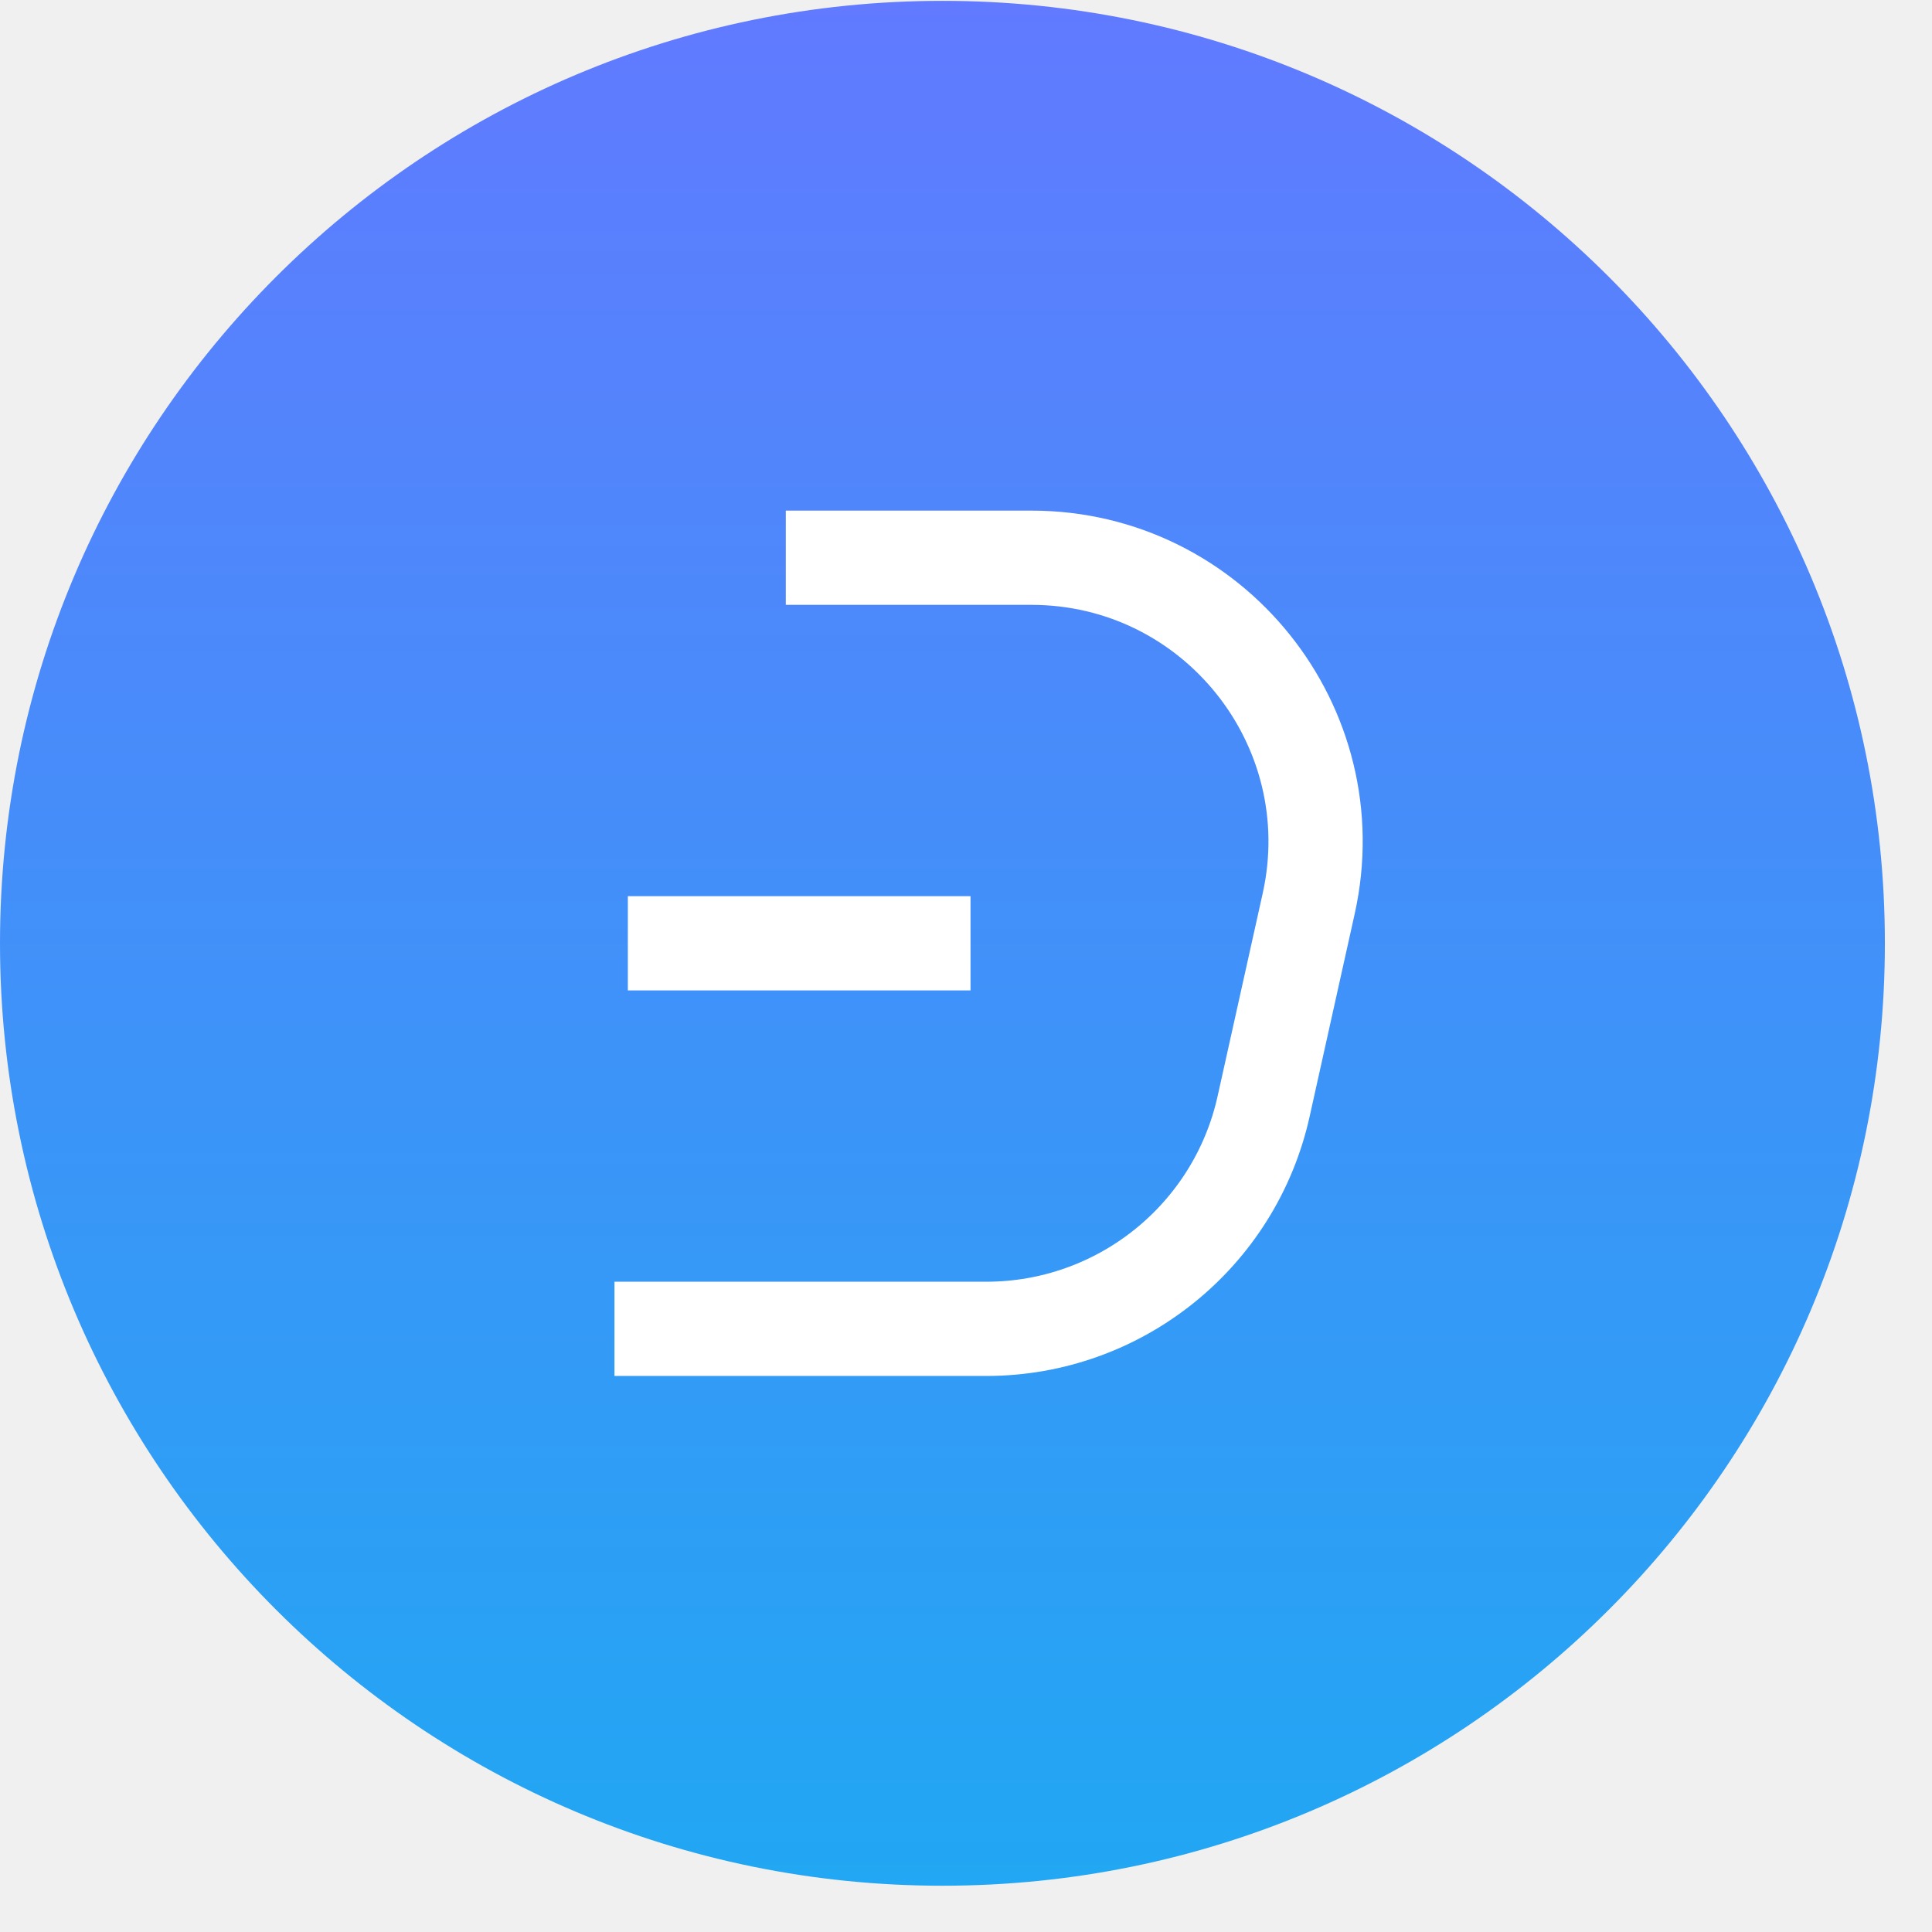
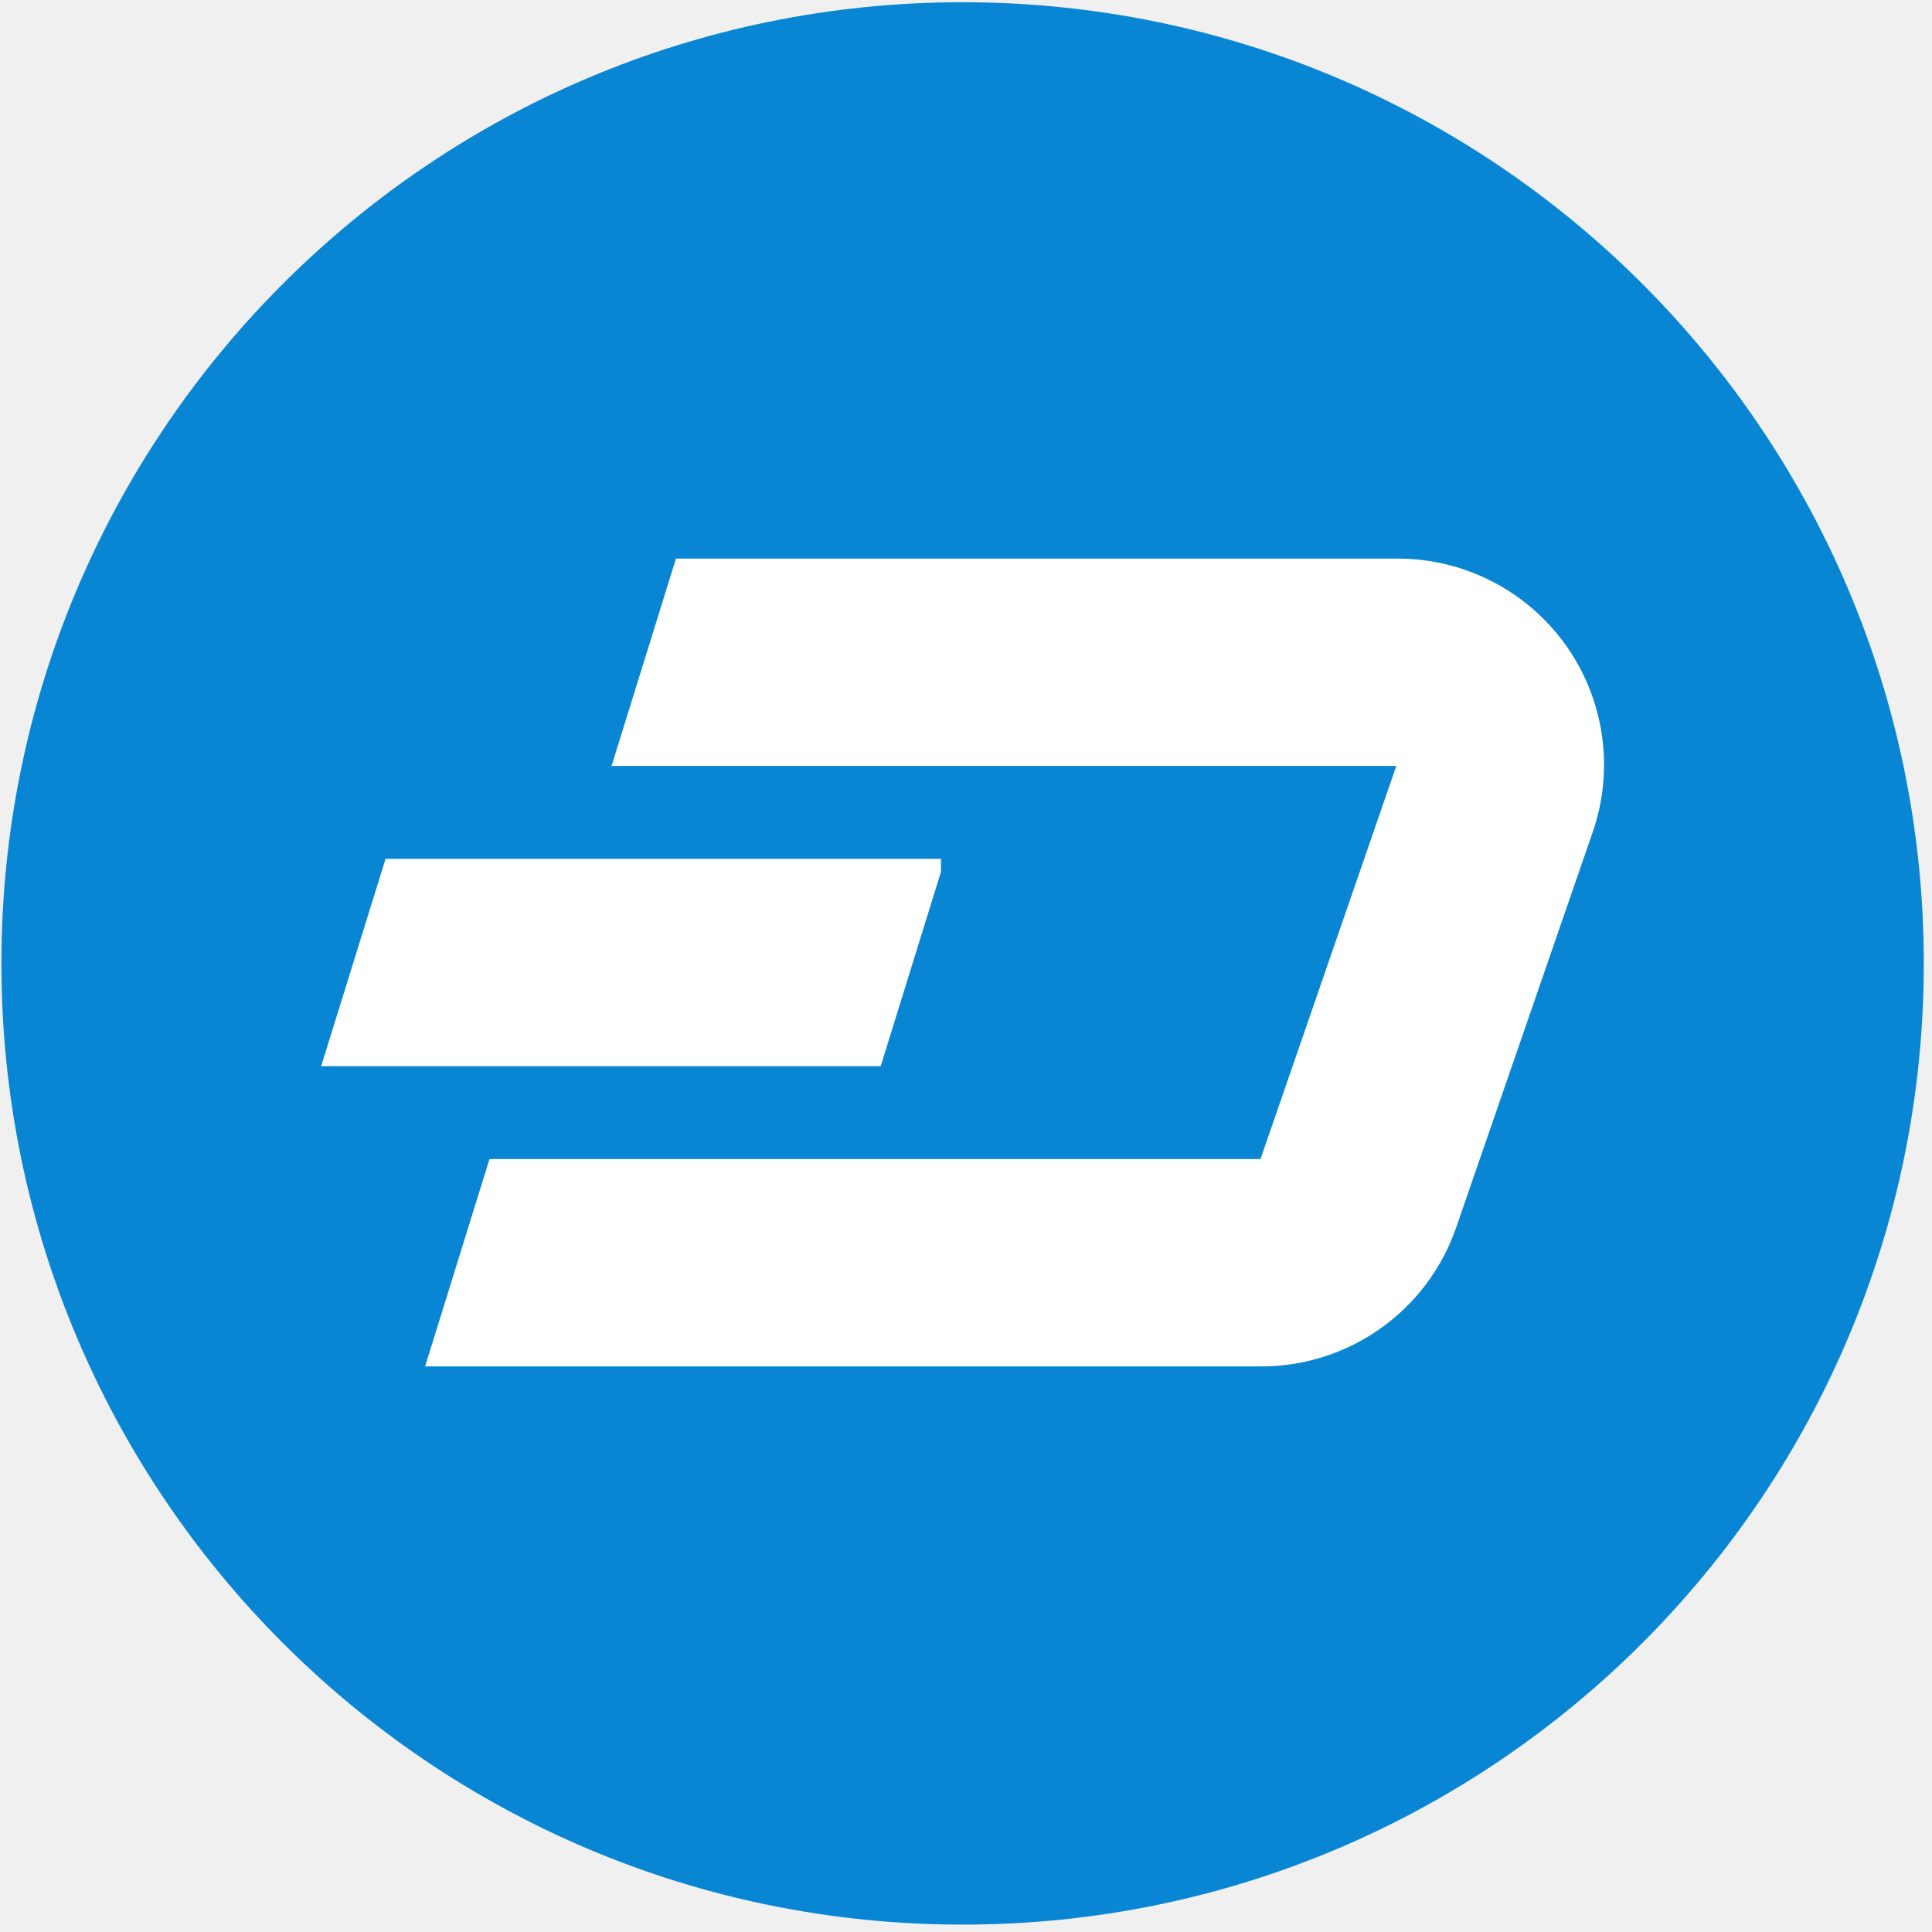
- <svg xmlns="http://www.w3.org/2000/svg" width="60" height="60" viewBox="0 0 41 41" fill="none">
-   <path d="M20 40.018C31.046 40.018 40 31.064 40 20.018C40 8.972 31.046 0.018 20 0.018C8.954 0.018 0 8.972 0 20.018C0 31.064 8.954 40.018 20 40.018Z" fill="url(#g_logo-dash0)" />
-   <path d="M16.676 11.836H21.886C25.744 11.836 28.609 15.409 27.773 19.174L26.816 23.478C26.204 26.236 23.756 28.2 20.931 28.2H13.04" stroke="white" stroke-width="2" stroke-miterlimit="10" />
-   <path d="M13.324 20.018H20.596" stroke="white" stroke-width="2" stroke-miterlimit="10" />
-   <defs>
-     <linearGradient id="g_logo-dash0" x1="20" y1="0.018" x2="20" y2="40.018" gradientUnits="userSpaceOnUse">
-       <stop stop-color="#2170FF" />
-       <stop offset="0" stop-color="#617AFF" />
-       <stop offset="1" stop-color="#21A7F3" />
-     </linearGradient>
-   </defs>
+ <svg xmlns="http://www.w3.org/2000/svg" width="201px" height="201px" viewBox="0 0 201 201" version="1.1">
+   <defs />
+   <g id="Page-1" stroke="none" stroke-width="1" fill="none" fill-rule="evenodd">
+     <g id="Artboard" transform="translate(-422, -1613)">
+       <g id="DASH" transform="translate(422, 1613)">
+         <path d="M200.146,100.232 C200.146,155.461 155.375,200.232 100.146,200.232 C44.917,200.232 0.146,155.461 0.146,100.232 C0.146,45.003 44.917,0.232 100.146,0.232 C155.375,0.232 200.146,45.003 200.146,100.232" id="Fill-501" fill="#0986D3" />
+         <path d="M165.705,86.56 L151.496,127.705 C148.517,136.347 140.374,142.157 131.233,142.157 L44.226,142.157 L50.926,120.587 L131.139,120.587 L145.268,79.685 L63.625,79.685 L70.325,58.115 L145.443,58.115 C152.359,58.115 158.884,61.485 162.901,67.12 C166.918,72.755 167.97,80.021 165.705,86.56" id="Fill-502" fill="#FFFFFF" />
+         <polygon id="Fill-503" fill="#FFFFFF" points="97.894 89.35 97.894 90.712 91.625 110.92 33.413 110.92 40.113 89.35" />
+       </g>
+     </g>
+   </g>
</svg>
